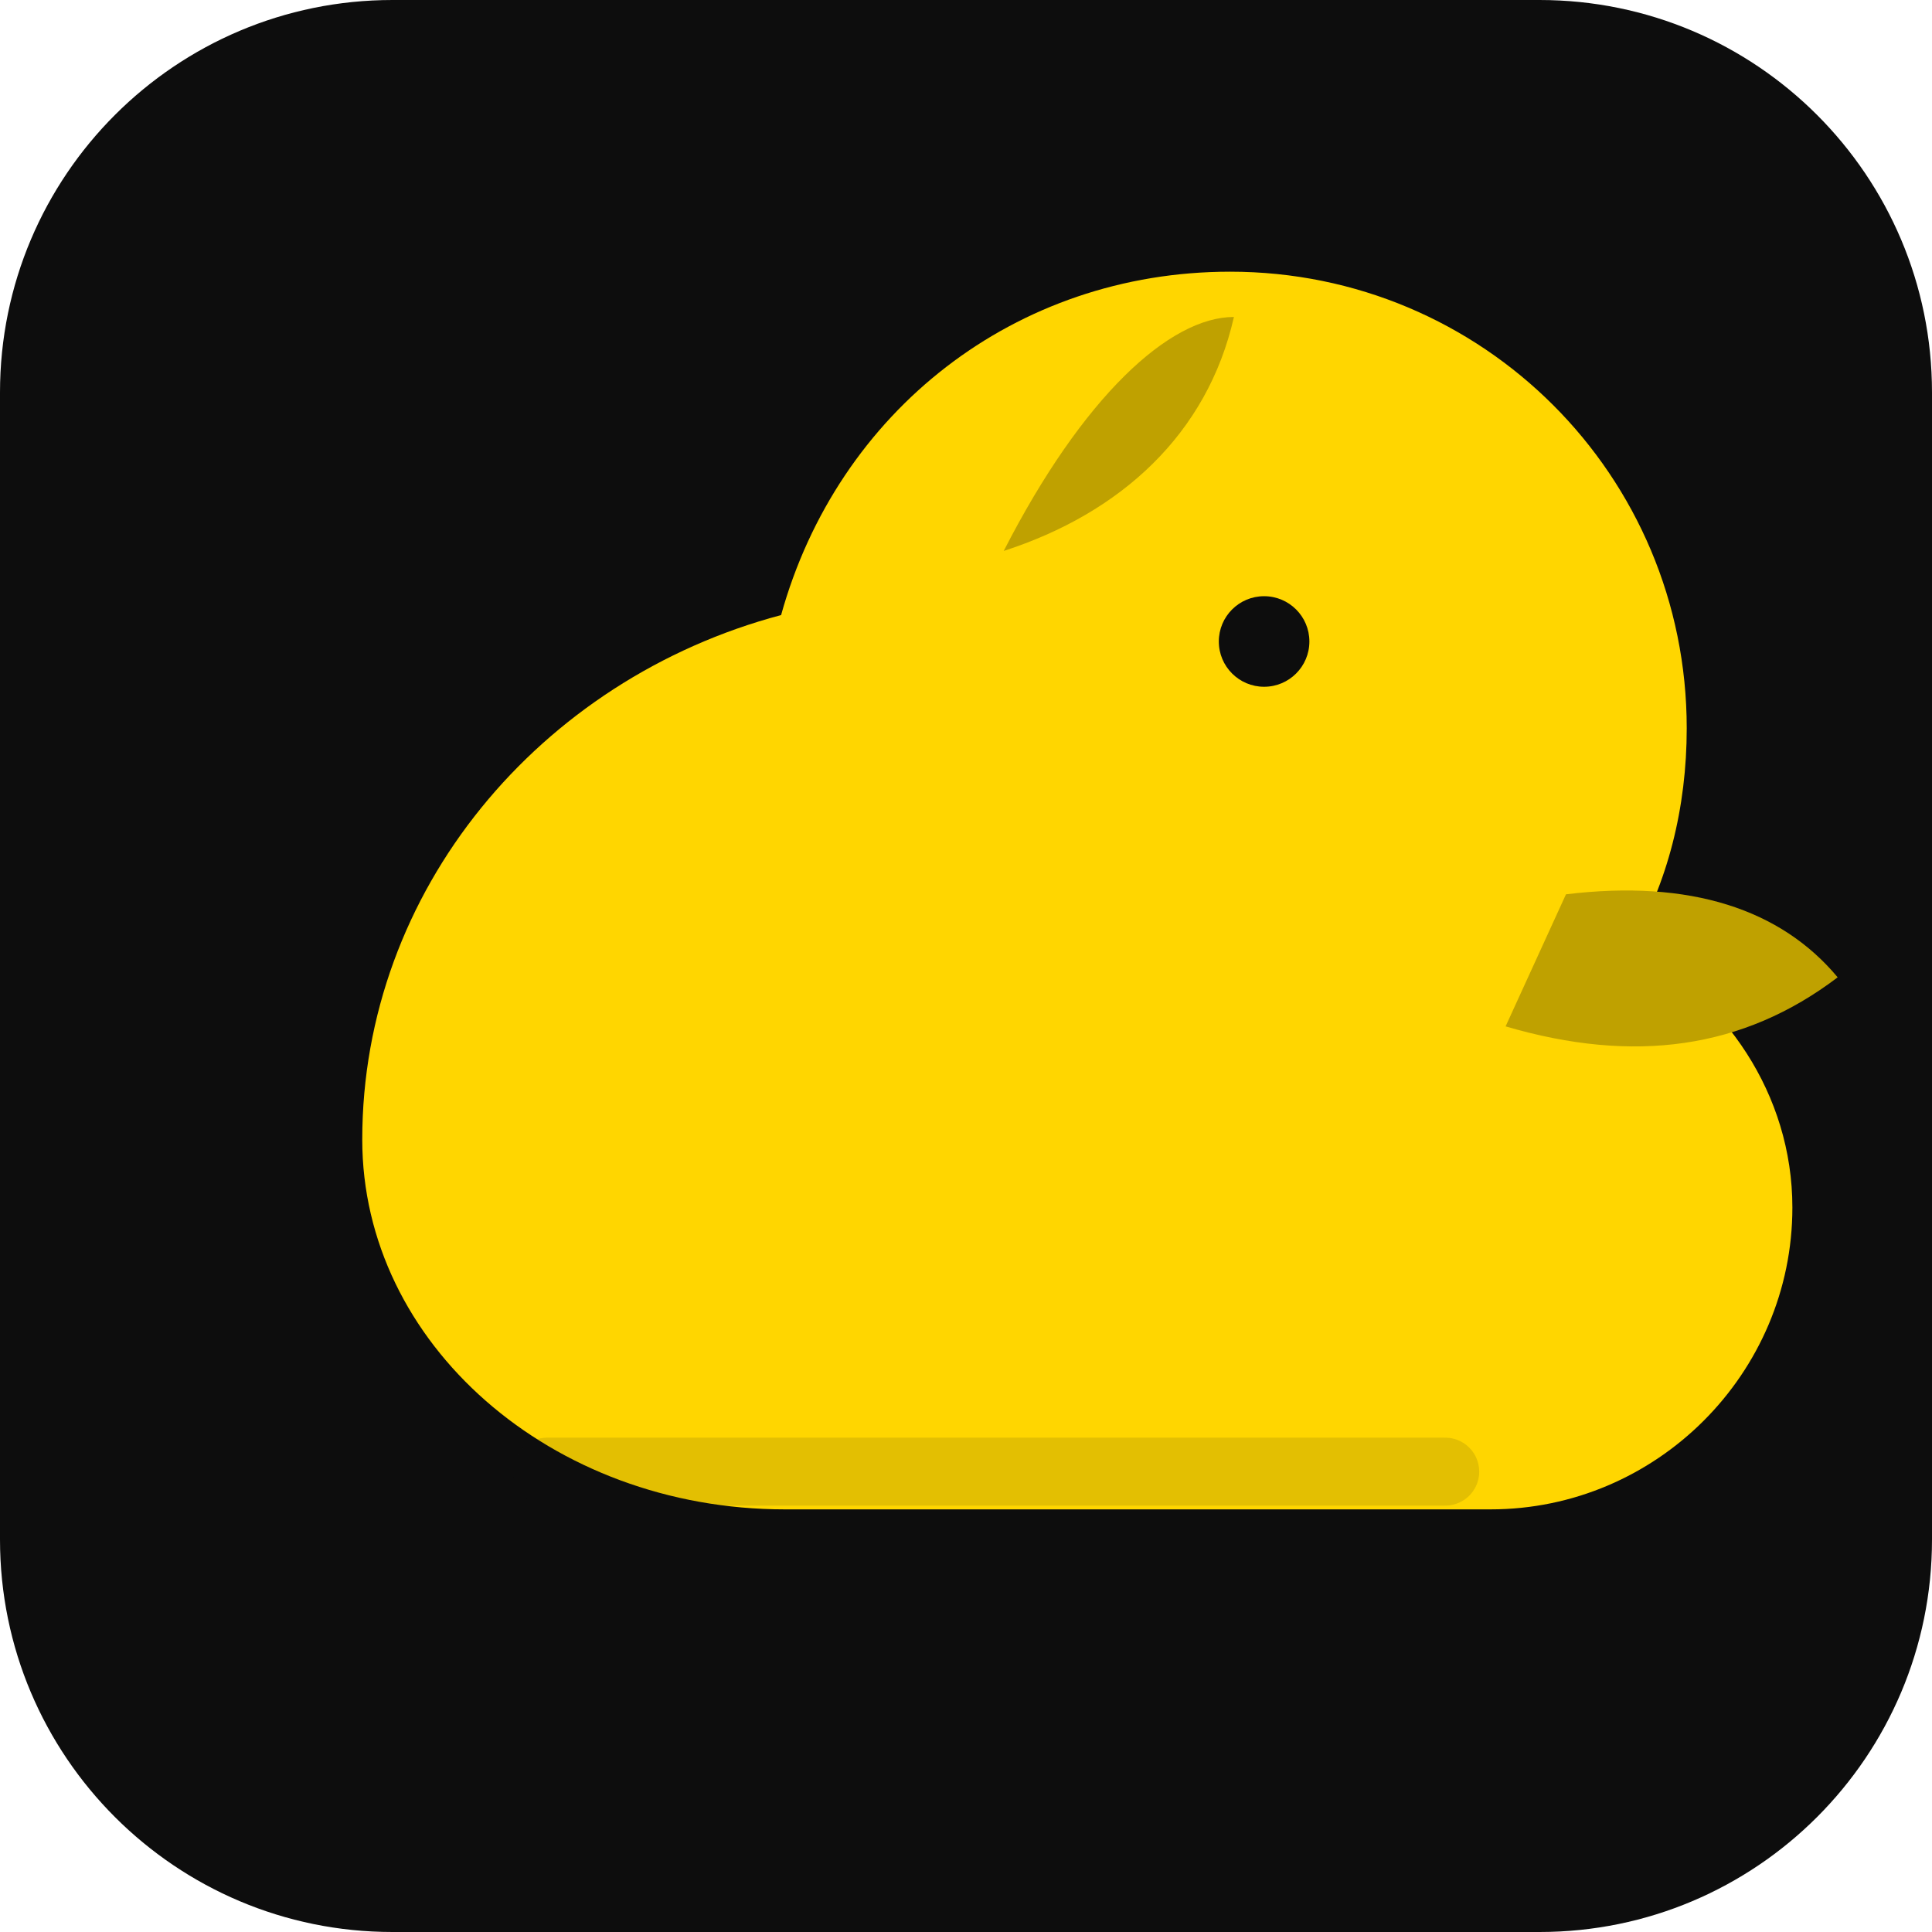
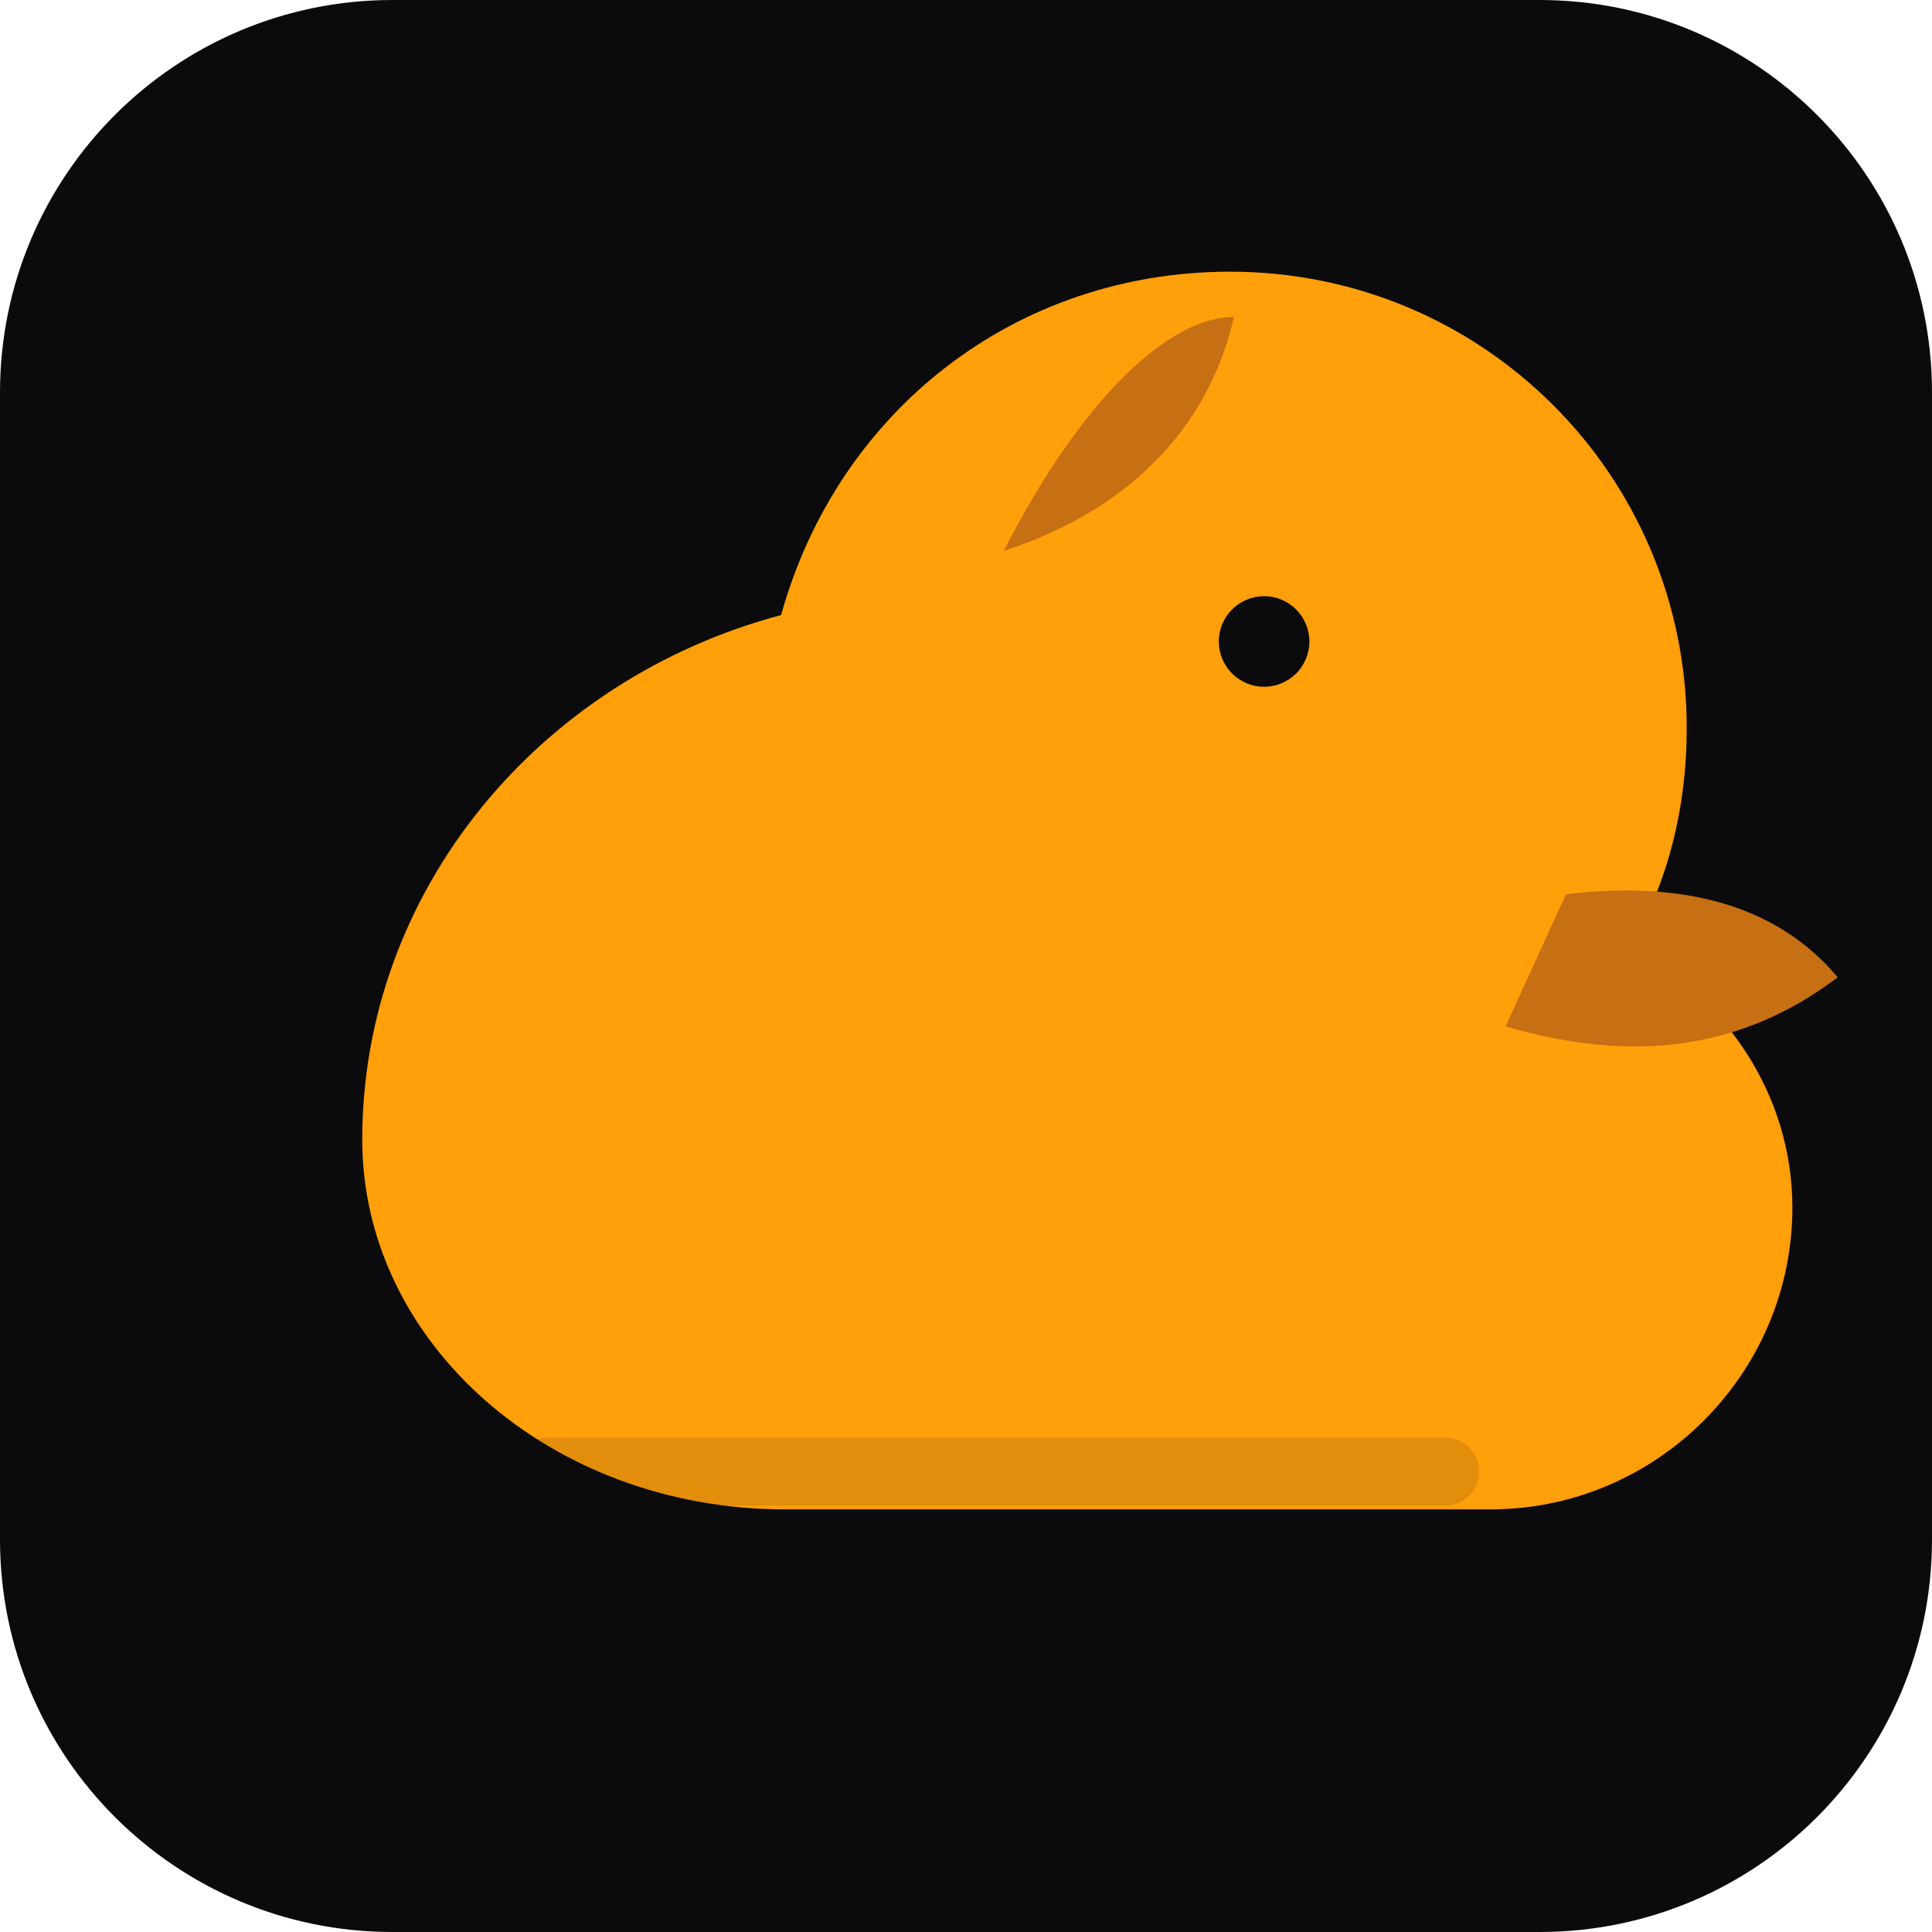
<svg xmlns="http://www.w3.org/2000/svg" width="512" height="512" viewBox="0 0 512 512" role="img" aria-labelledby="title desc">
-   <rect width="512" height="512" rx="104" fill="#0D0D0D" />
-   <path d="M96 302c0-66 47-122 111-139 15-54 62-91 119-91 67 0 121 54 121 121 0 21-5 41-15 58 25 13 43 39 43 69 0 44-36 80-80 80H208c-62 0-112-44-112-98z" fill="#FFD600" />
-   <path d="M327 84c-7 31-30 52-61 62 21-41 44-62 61-62z" fill="#BFA100" />
-   <circle cx="335" cy="170" r="12" fill="#0D0D0D" />
-   <path d="M415 237c33-4 57 4 72 22-25 19-54 23-88 13z" fill="#BFA100" />
-   <path d="M145 390h238" stroke="#0D0D0D" stroke-width="18" stroke-linecap="round" opacity=".12" />
+   <rect width="512" height="512" rx="104" fill="#0B0B0D" />
+   <path d="M96 302c0-66 47-122 111-139 15-54 62-91 119-91 67 0 121 54 121 121 0 21-5 41-15 58 25 13 43 39 43 69 0 44-36 80-80 80H208c-62 0-112-44-112-98z" fill="#FF9F0A" />
+   <path d="M327 84c-7 31-30 52-61 62 21-41 44-62 61-62z" fill="#C76F13" />
+   <circle cx="335" cy="170" r="12" fill="#0B0B0D" />
+   <path d="M415 237c33-4 57 4 72 22-25 19-54 23-88 13z" fill="#C76F13" />
+   <path d="M145 390h238" stroke="#0B0B0D" stroke-width="18" stroke-linecap="round" opacity=".12" />
</svg>
